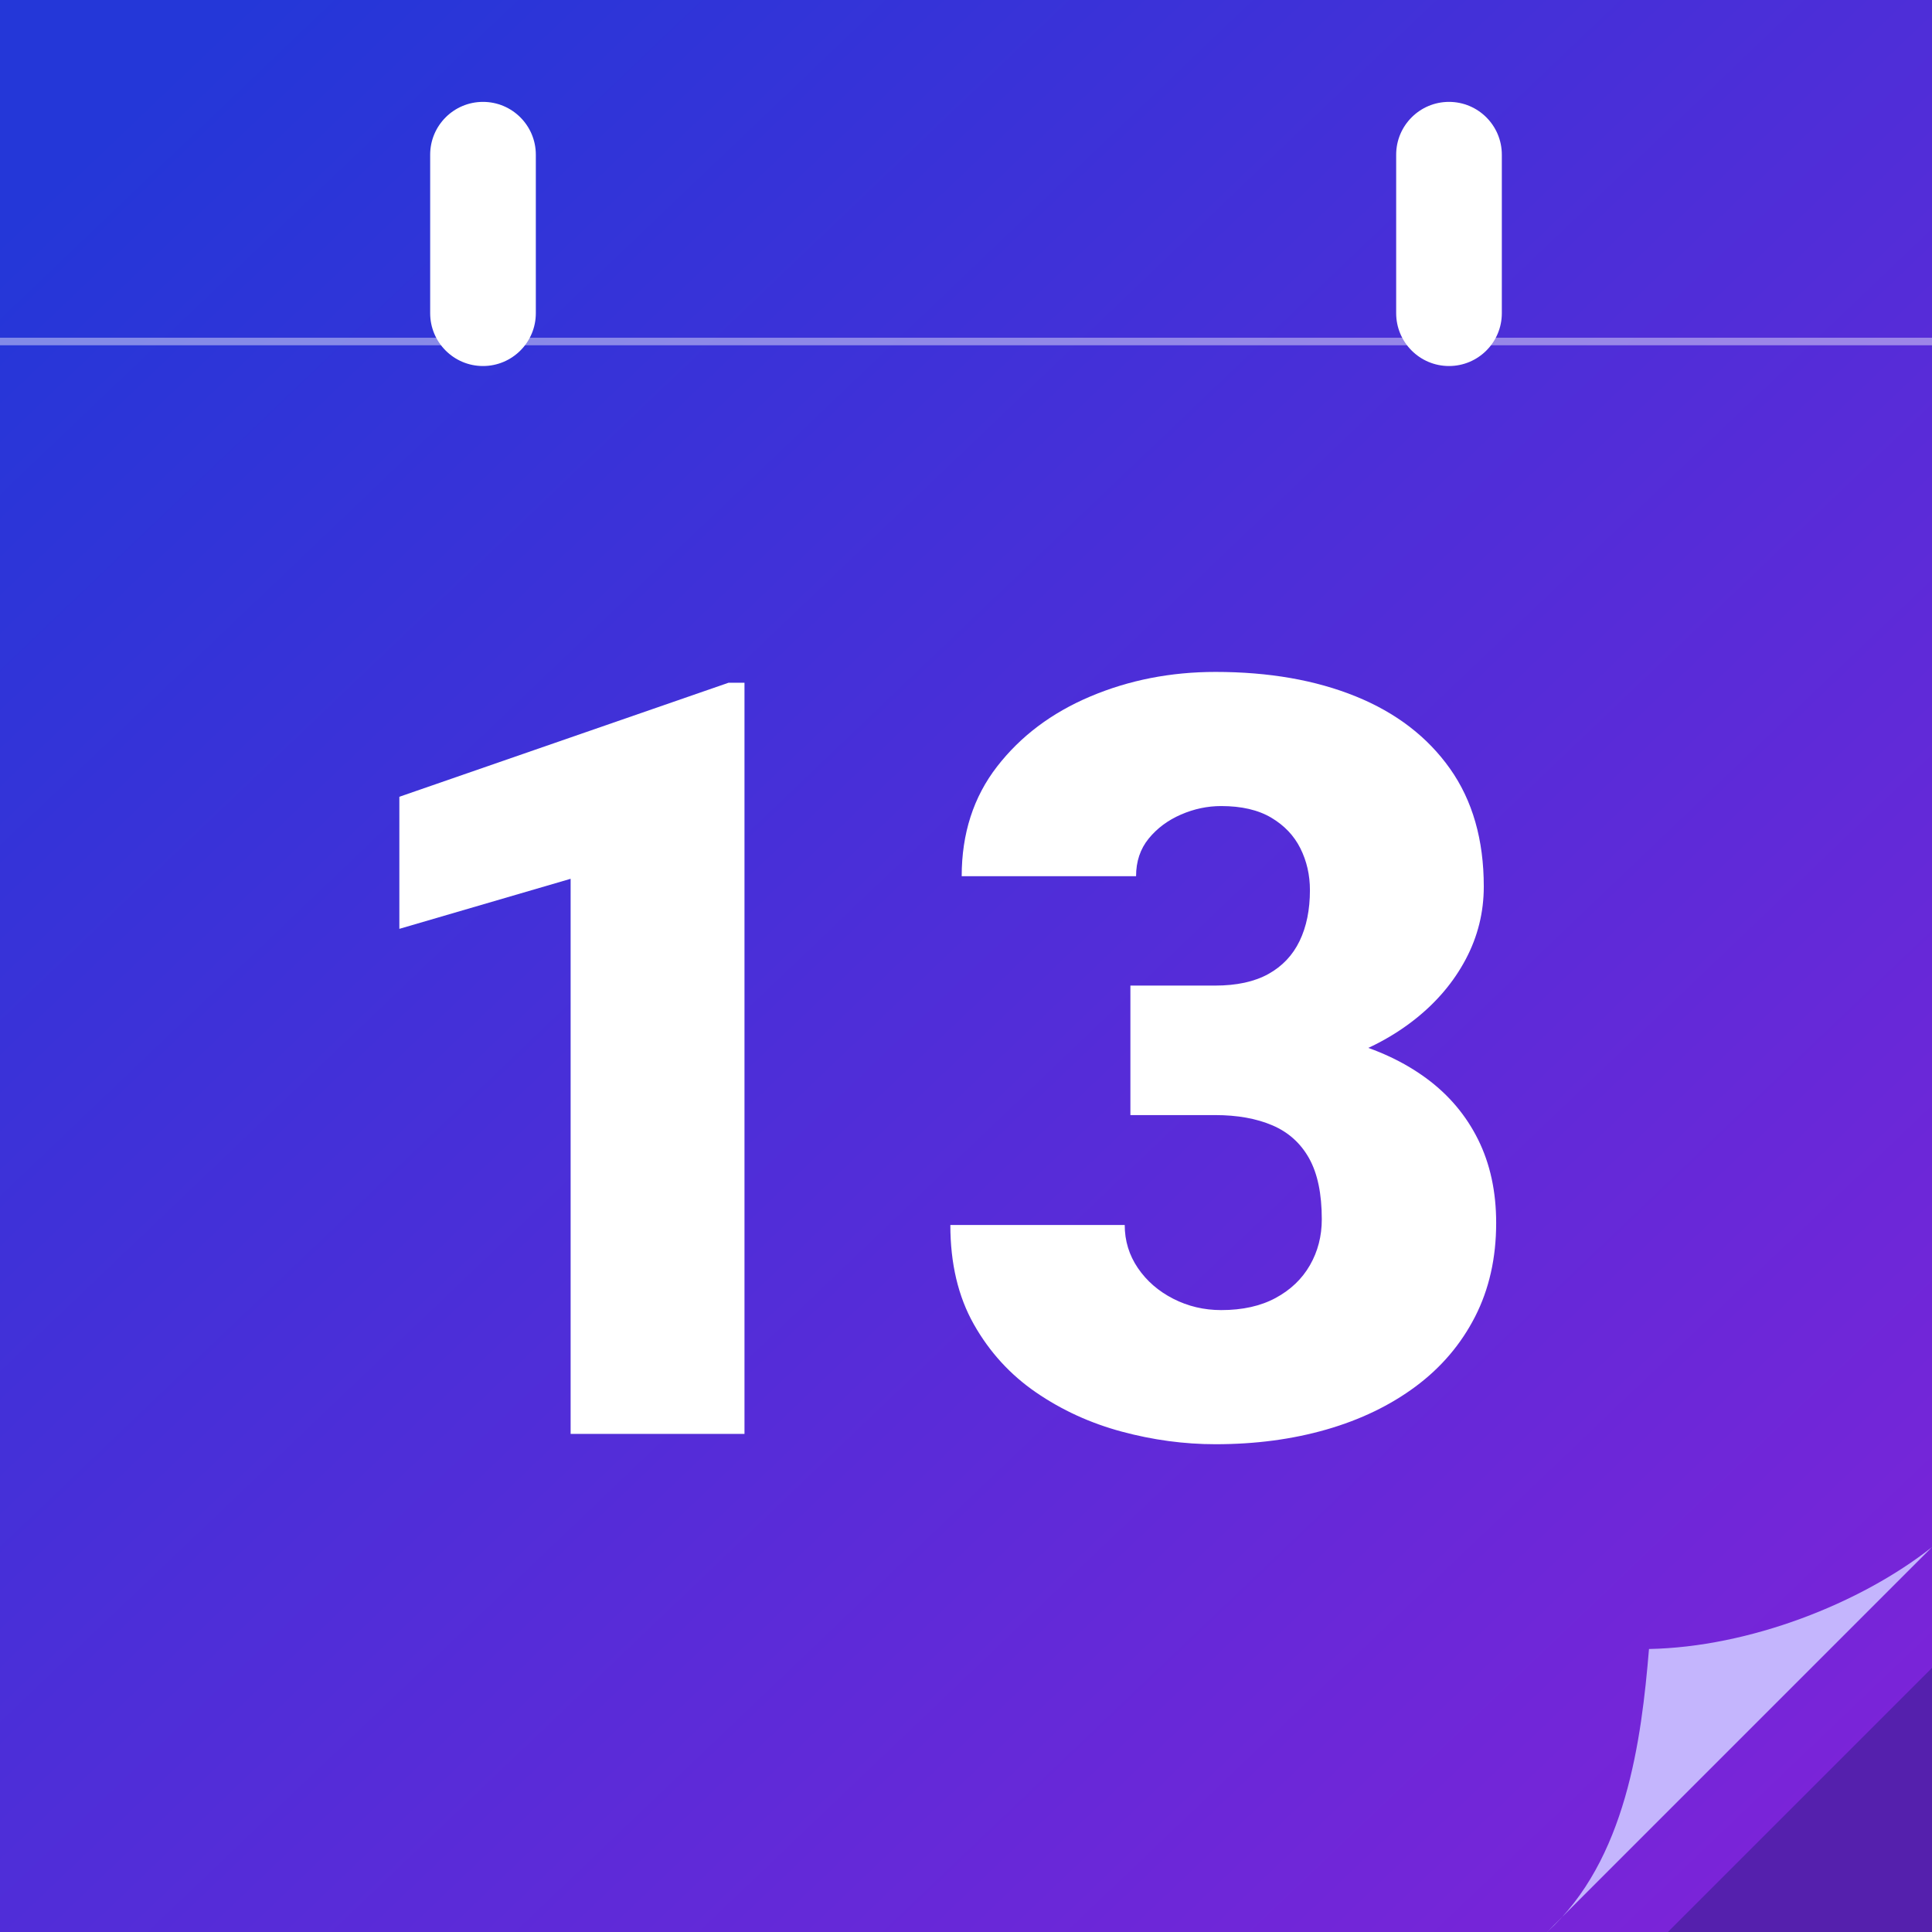
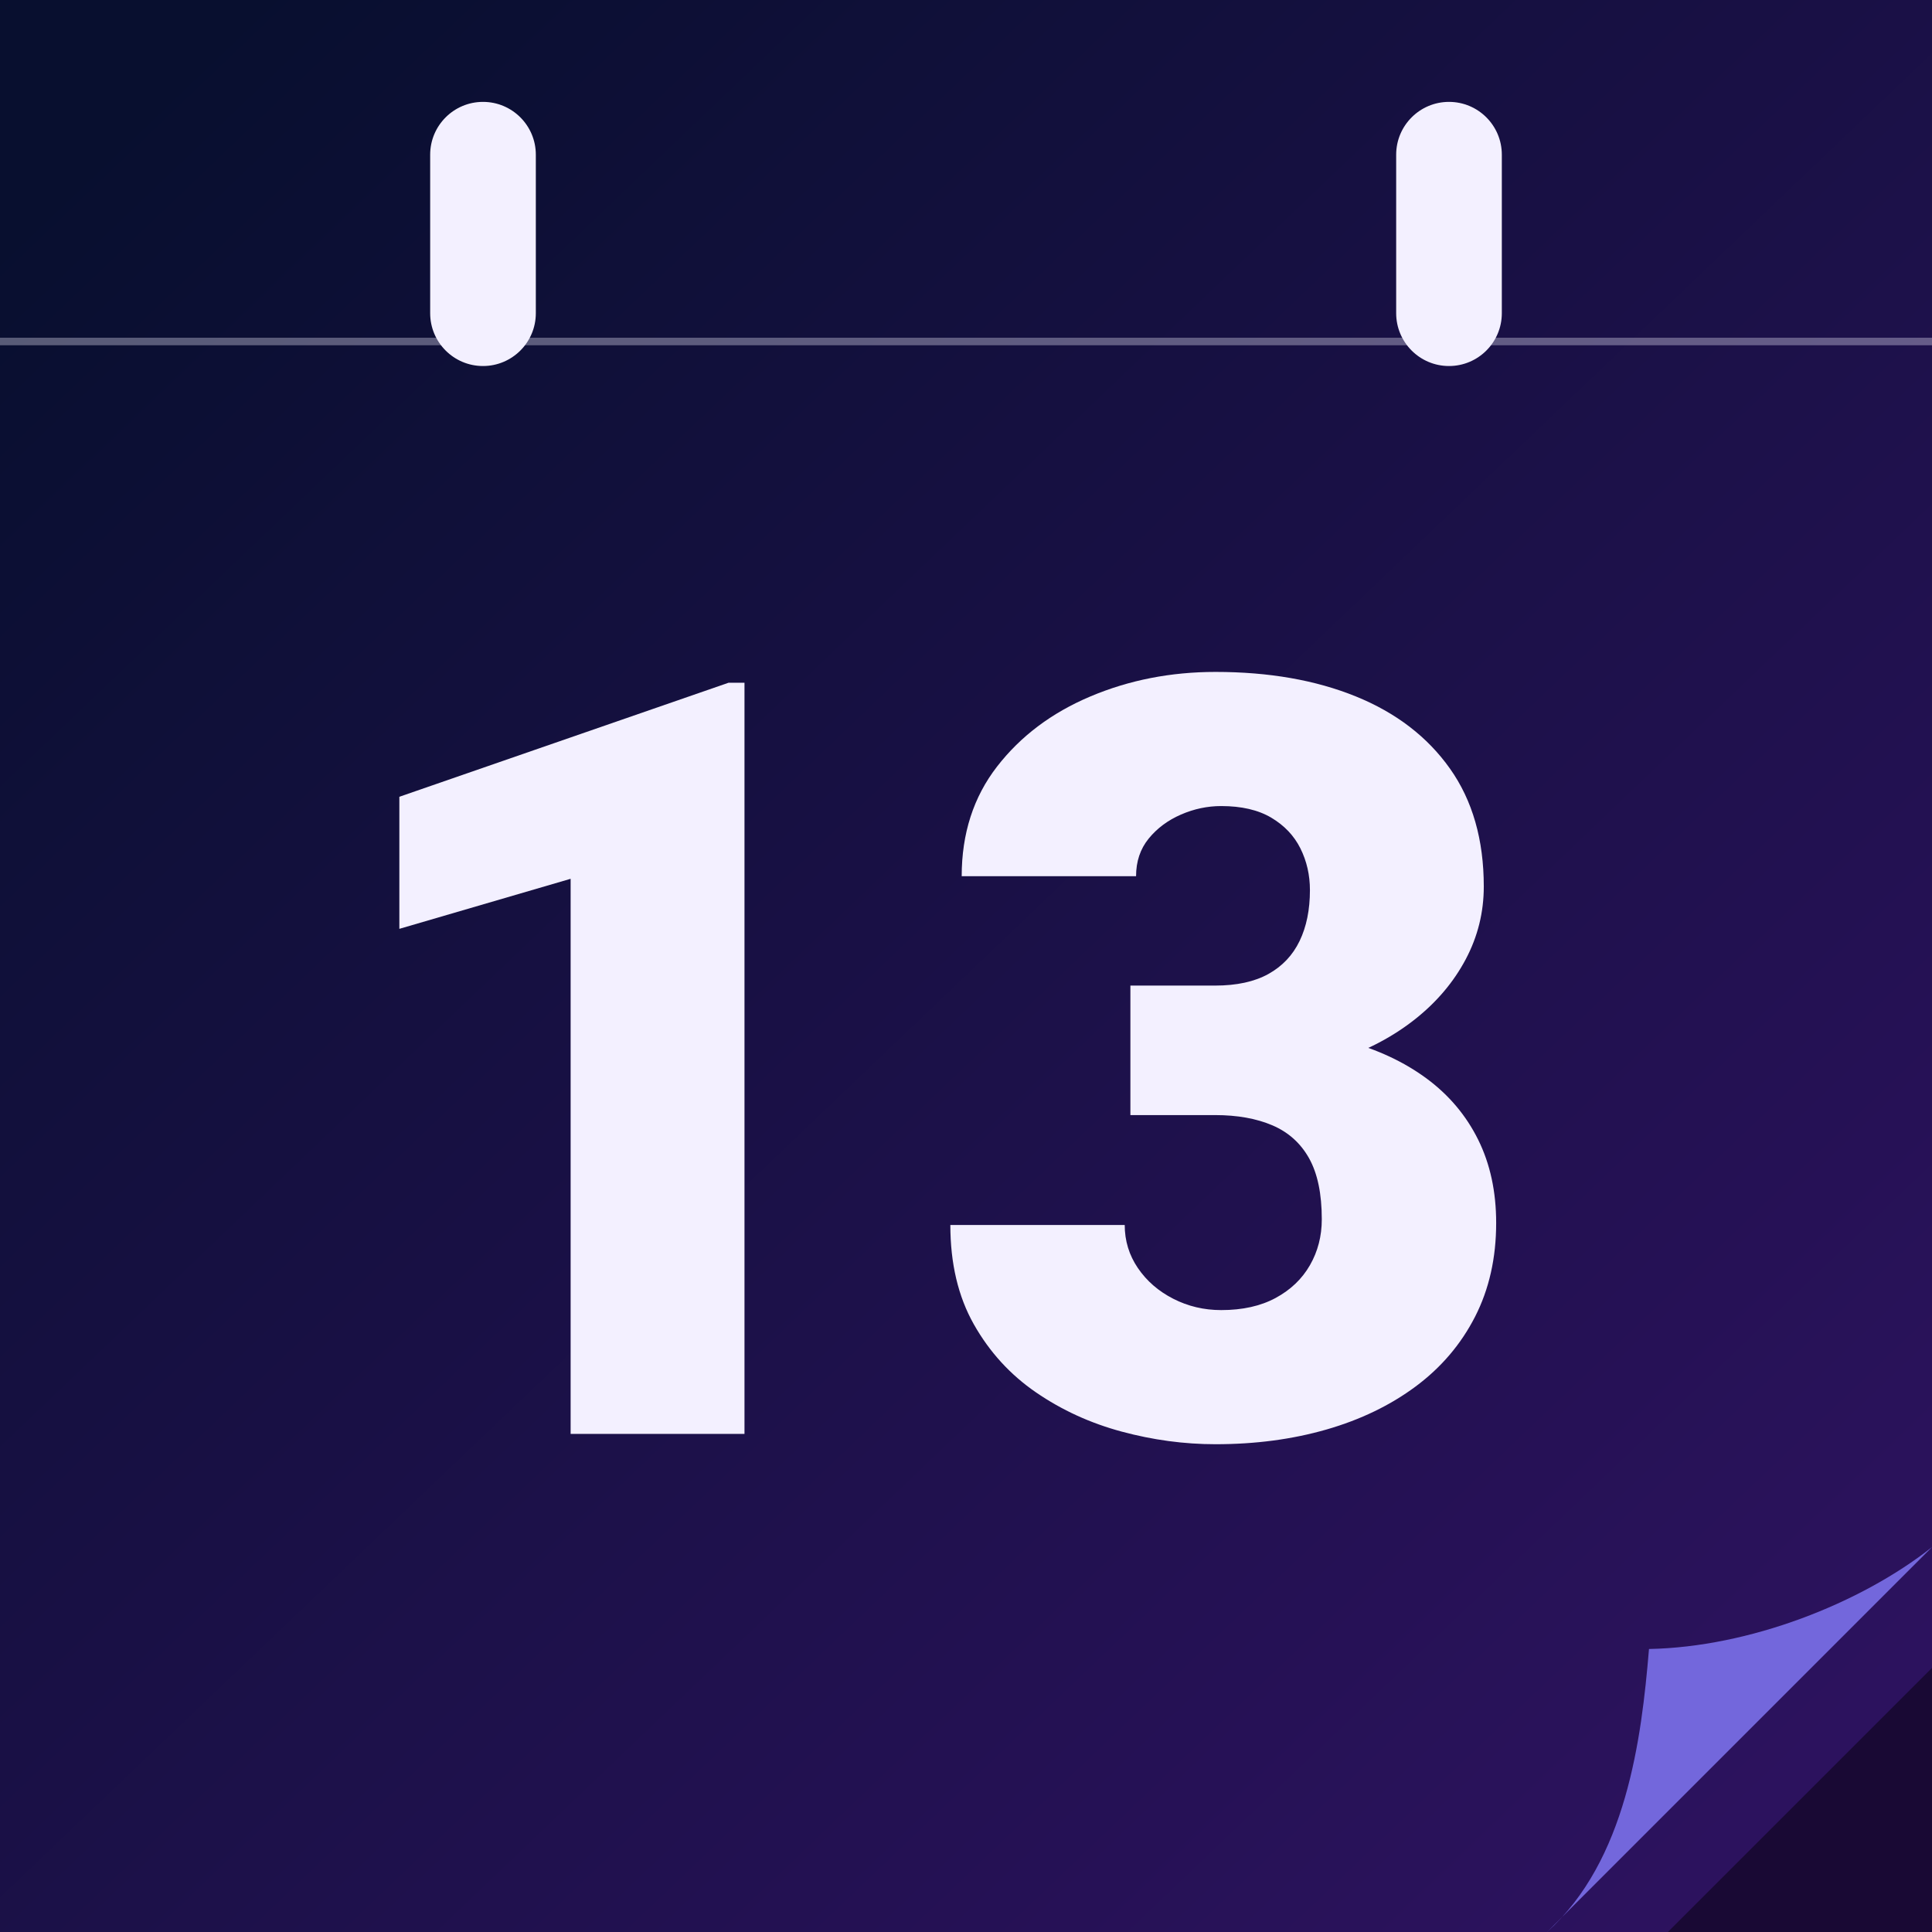
<svg xmlns="http://www.w3.org/2000/svg" viewBox="0 0 1024 1024">
  <defs>
    <linearGradient id="page-gradient" x1="72" y1="54" x2="954" y2="978" gradientUnits="userSpaceOnUse">
-       <stop stop-color="#2437d8" />
-       <stop offset="1" stop-color="#7b24d8" />
+       <stop stop-color="#080f2f" />
+       <stop offset="1" stop-color="#2d125f" />
    </linearGradient>
  </defs>
  <rect width="1024" height="1024" fill="url(#page-gradient)" />
-   <path d="M0 181H1024" stroke="#ffffff" stroke-opacity="0.42" stroke-width="4" />
-   <rect x="228" y="54" width="56" height="140" rx="28" fill="#ffffff" />
-   <rect x="740" y="54" width="56" height="140" rx="28" fill="#ffffff" />
-   <g fill="#ffffff" transform="translate(150 760)">
+   <path d="M0 181H1024" stroke="#f3f0ff" stroke-opacity="0.34" stroke-width="4" />
+   <rect x="228" y="54" width="56" height="140" rx="28" fill="#f3f0ff" />
+   <rect x="740" y="54" width="56" height="140" rx="28" fill="#f3f0ff" />
+   <g fill="#f3f0ff" transform="translate(150 760)">
    <path d="M 228.594 -398.125 L 228.594 0 L 136.445 0 L 136.445 -294.219 L 45.664 -267.695 L 45.664 -337.695 L 220.117 -398.125 Z M 228.594 -398.125" transform="translate(16)" />
    <path d="M 108.555 -237.617 L 153.398 -237.617 C 164.883 -237.617 174.316 -239.668 181.699 -243.77 C 189.082 -247.871 194.598 -253.703 198.242 -261.27 C 201.887 -268.836 203.711 -277.812 203.711 -288.203 C 203.711 -296.223 202.023 -303.605 198.652 -310.352 C 195.281 -317.098 190.129 -322.52 183.203 -326.621 C 176.277 -330.723 167.434 -332.773 156.68 -332.773 C 149.387 -332.773 142.277 -331.27 135.352 -328.262 C 128.426 -325.254 122.727 -321.016 118.262 -315.547 C 113.797 -310.078 111.562 -303.426 111.562 -295.586 L 19.141 -295.586 C 19.141 -318.191 25.383 -337.559 37.871 -353.691 C 50.359 -369.824 66.855 -382.219 87.363 -390.879 C 107.871 -399.539 129.973 -403.867 153.672 -403.867 C 181.926 -403.867 206.719 -399.539 228.047 -390.879 C 249.375 -382.219 266.008 -369.461 277.949 -352.598 C 289.891 -335.734 295.859 -314.91 295.859 -290.117 C 295.859 -276.445 292.668 -263.594 286.289 -251.562 C 279.91 -239.531 270.977 -228.957 259.492 -219.844 C 248.008 -210.73 234.562 -203.574 219.16 -198.379 C 203.758 -193.184 186.941 -190.586 168.711 -190.586 L 108.555 -190.586 Z M 108.555 -168.984 L 108.555 -214.922 L 168.711 -214.922 C 188.582 -214.922 206.719 -212.688 223.125 -208.223 C 239.531 -203.758 253.66 -197.148 265.508 -188.398 C 277.355 -179.648 286.473 -168.848 292.852 -155.996 C 299.23 -143.145 302.422 -128.426 302.422 -111.836 C 302.422 -93.242 298.684 -76.652 291.211 -62.07 C 283.738 -47.488 273.254 -35.184 259.766 -25.156 C 246.277 -15.129 230.508 -7.52 212.461 -2.324 C 194.414 2.871 174.816 5.469 153.672 5.469 C 137.082 5.469 120.496 3.234 103.906 -1.23 C 87.316 -5.695 72.188 -12.625 58.516 -22.012 C 44.844 -31.398 33.859 -43.43 25.566 -58.105 C 17.273 -72.781 13.125 -90.324 13.125 -110.742 L 105.547 -110.742 C 105.547 -102.355 107.871 -94.746 112.52 -87.91 C 117.168 -81.074 123.41 -75.652 131.25 -71.641 C 139.09 -67.629 147.566 -65.625 156.68 -65.625 C 167.98 -65.625 177.598 -67.766 185.527 -72.051 C 193.457 -76.336 199.52 -82.121 203.711 -89.414 C 207.902 -96.707 210 -104.816 210 -113.75 C 210 -127.238 207.766 -137.996 203.301 -146.016 C 198.836 -154.035 192.363 -159.871 183.887 -163.516 C 175.41 -167.16 165.246 -168.984 153.398 -168.984 Z M 108.555 -168.984" transform="translate(340.5781)" />
  </g>
-   <path d="M820 1024C862 986 870 922 874 874C927 873 986 850 1024 820L820 1024Z" fill="#c4b5fd" />
-   <path d="M884 1024L1024 884V1024H884Z" fill="#5120a8" fill-opacity="0.88" />
+   <path d="M820 1024C862 986 870 922 874 874C927 873 986 850 1024 820L820 1024Z" fill="#7367dc" />
+   <path d="M884 1024L1024 884V1024H884Z" fill="#17082f" fill-opacity="0.88" />
</svg>
